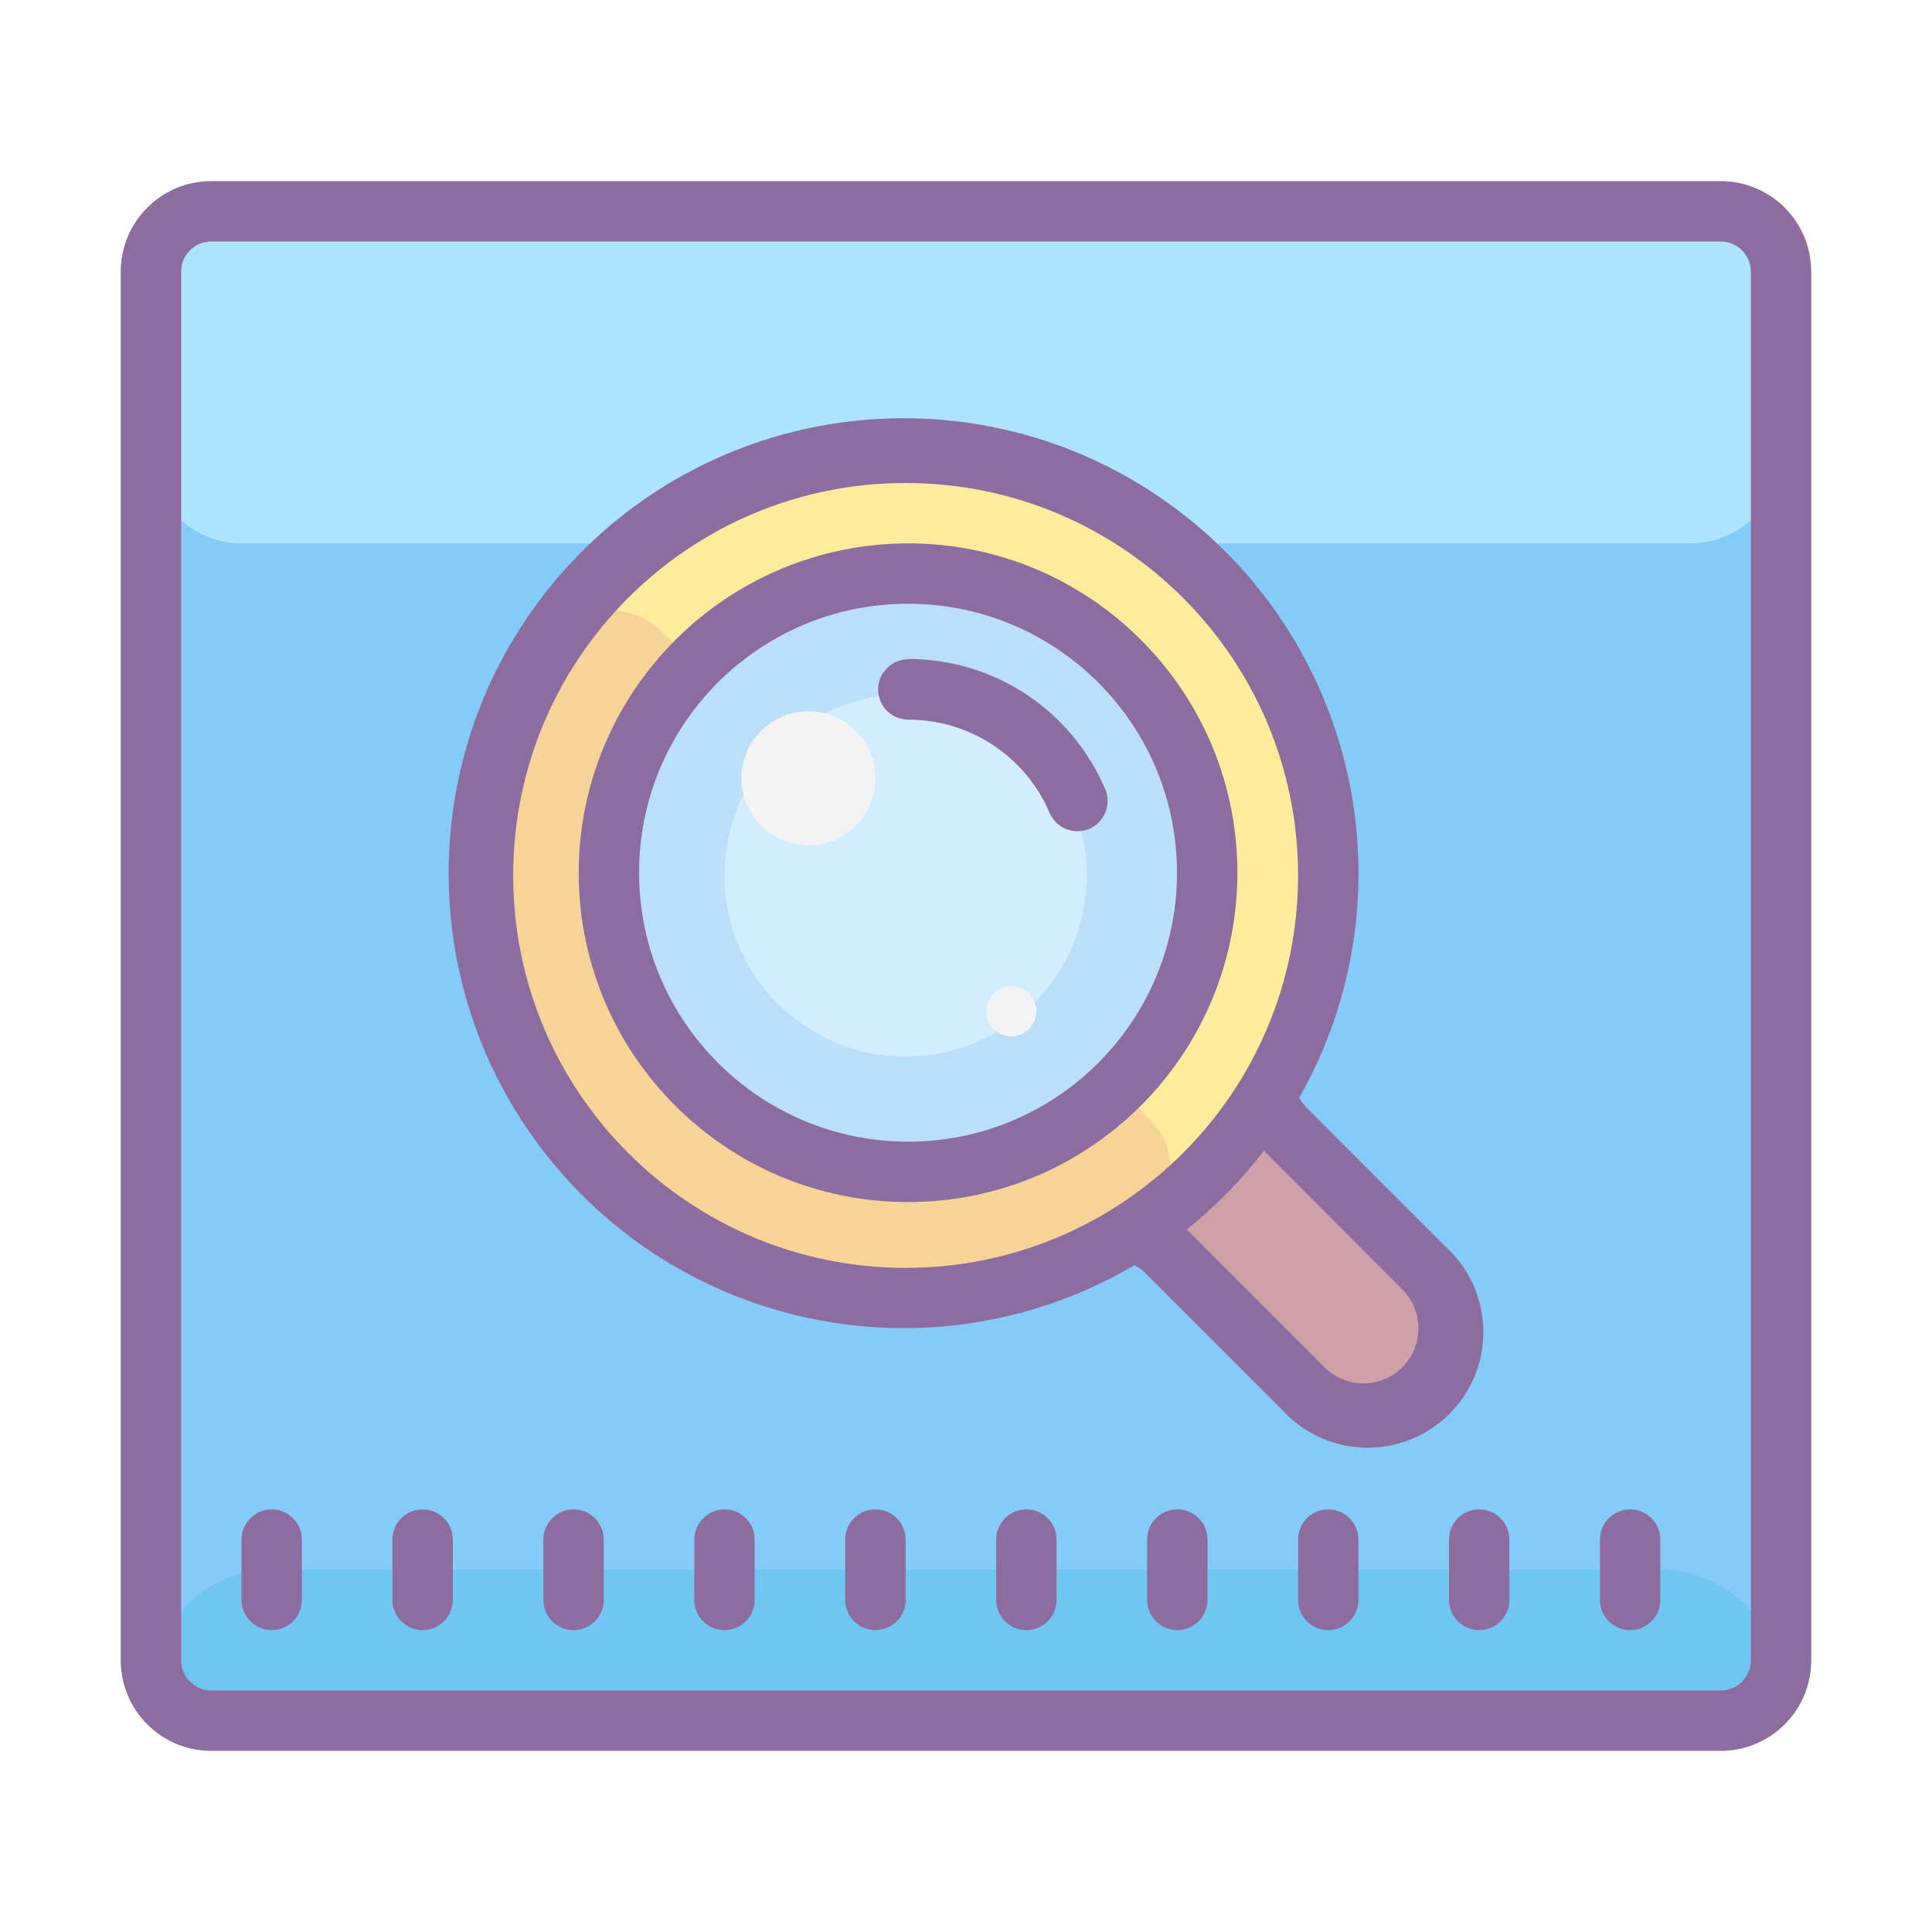
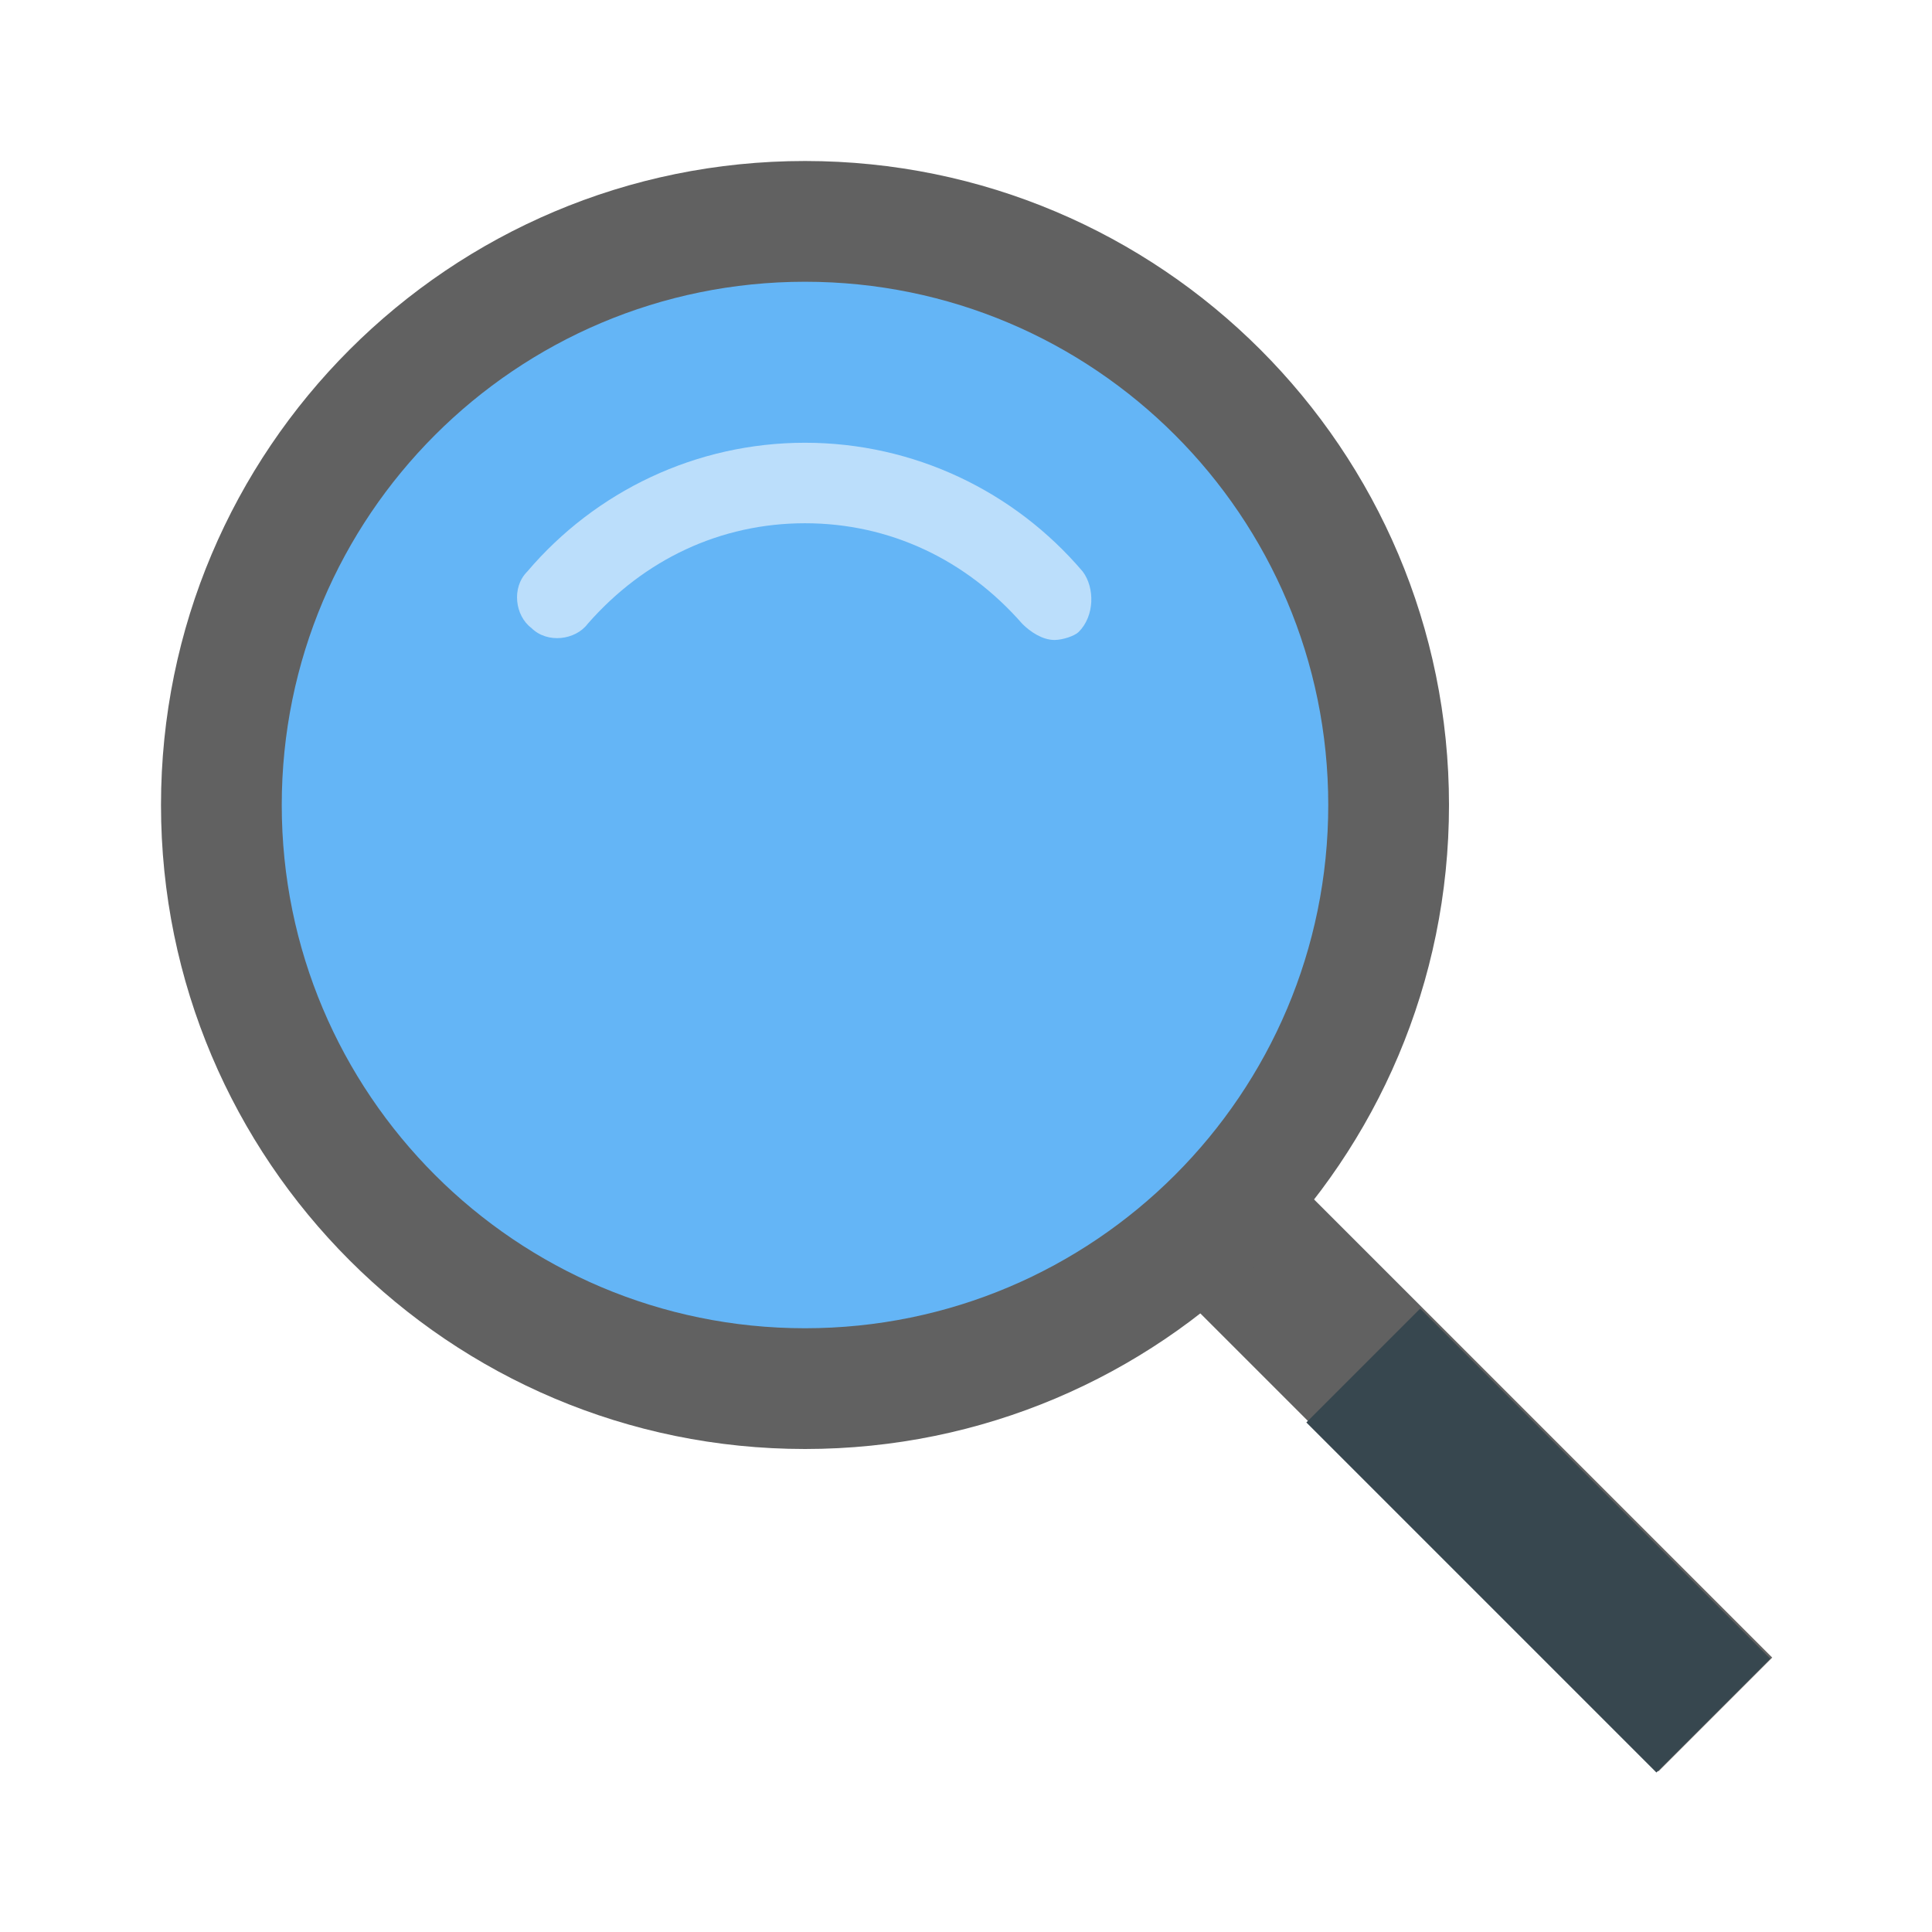
- <svg xmlns="http://www.w3.org/2000/svg" id="Layer_1" data-name="Layer 1" viewBox="0 0 64 64">
-   <rect x="5" y="7" width="54" height="50" style="fill:#85cbf8;" />
-   <rect x="5" y="7" width="54" height="11" rx="3" ry="3" style="fill:#ace3ff;" />
-   <path d="M58,57H6a1,1,0,0,1-1-1H5a4,4,0,0,1,4-4H55a4,4,0,0,1,4,4h0A1,1,0,0,1,58,57Z" style="fill:#6fc6f0;" />
-   <circle cx="30" cy="29" r="14" style="fill:#ffeb9b;" />
-   <path d="M38.08,37.08,21.92,20.92a2.32,2.32,0,0,0-3.57.31A14,14,0,0,0,37.77,40.65,2.32,2.32,0,0,0,38.08,37.08Z" style="fill:#f6d397;" />
-   <circle cx="30" cy="29" r="10" style="fill:#bbdef9;" />
-   <circle cx="30" cy="29" r="6" style="fill:#d2edff;" />
-   <circle cx="26.78" cy="25.78" r="2.22" style="fill:#f3f3f3;" />
-   <circle cx="33.5" cy="33.5" r="0.83" style="fill:#f3f3f3;" />
-   <rect x="40.18" y="37.07" width="5.6" height="9.9" transform="translate(-17.13 42.7) rotate(-45)" style="fill:#cda1a7;" />
-   <path d="M57,6H7A3,3,0,0,0,4,9V55a3,3,0,0,0,3,3H57a3,3,0,0,0,3-3V9A3,3,0,0,0,57,6Zm1,49a1,1,0,0,1-1,1H7a1,1,0,0,1-1-1V9A1,1,0,0,1,7,8H57a1,1,0,0,1,1,1Z" style="fill:#8d6c9f;" />
-   <path d="M14,50a1,1,0,0,0-1,1v2a1,1,0,0,0,2,0V51A1,1,0,0,0,14,50Z" style="fill:#8d6c9f;" />
-   <path d="M9,50a1,1,0,0,0-1,1v2a1,1,0,0,0,2,0V51A1,1,0,0,0,9,50Z" style="fill:#8d6c9f;" />
-   <path d="M29,50a1,1,0,0,0-1,1v2a1,1,0,0,0,2,0V51A1,1,0,0,0,29,50Z" style="fill:#8d6c9f;" />
-   <path d="M34,50a1,1,0,0,0-1,1v2a1,1,0,0,0,2,0V51A1,1,0,0,0,34,50Z" style="fill:#8d6c9f;" />
-   <path d="M39,50a1,1,0,0,0-1,1v2a1,1,0,0,0,2,0V51A1,1,0,0,0,39,50Z" style="fill:#8d6c9f;" />
-   <path d="M44,50a1,1,0,0,0-1,1v2a1,1,0,0,0,2,0V51A1,1,0,0,0,44,50Z" style="fill:#8d6c9f;" />
-   <path d="M49,50a1,1,0,0,0-1,1v2a1,1,0,0,0,2,0V51A1,1,0,0,0,49,50Z" style="fill:#8d6c9f;" />
-   <path d="M54,50a1,1,0,0,0-1,1v2a1,1,0,0,0,2,0V51A1,1,0,0,0,54,50Z" style="fill:#8d6c9f;" />
-   <path d="M19,50a1,1,0,0,0-1,1v2a1,1,0,0,0,2,0V51A1,1,0,0,0,19,50Z" style="fill:#8d6c9f;" />
-   <path d="M24,50a1,1,0,0,0-1,1v2a1,1,0,0,0,2,0V51A1,1,0,0,0,24,50Z" style="fill:#8d6c9f;" />
-   <path d="M47.88,41.29l-4.59-4.59c-.09-.09-.26-.31-.25-.34a15.07,15.07,0,1,0-5.46,5.55s.22.12.3.2l4.59,4.59a3.83,3.83,0,1,0,5.41-5.41ZM17,29A13,13,0,1,1,30,42,13,13,0,0,1,17,29ZM46.46,45.29a1.83,1.83,0,0,1-2.59,0l-4.56-4.56a15.11,15.11,0,0,0,2.56-2.61l4.58,4.59a1.83,1.83,0,0,1,0,2.59Z" style="fill:#8d6c9f;" />
-   <path d="M19.17,28.91A10.91,10.91,0,1,0,30.09,18,10.93,10.93,0,0,0,19.17,28.91Zm2,0a8.91,8.91,0,1,1,8.91,8.91A8.92,8.92,0,0,1,21.17,28.91Z" style="fill:#8d6c9f;" />
-   <path d="M30.09,21.83a7.08,7.08,0,0,1,6.52,4.31,1,1,0,1,1-1.84.79,5.08,5.08,0,0,0-4.68-3.09,1,1,0,0,1,0-2Z" style="fill:#8d6c9f;" />
+ <svg xmlns="http://www.w3.org/2000/svg" version="1.0" x="0px" y="0px" viewBox="0 0 48 48" enable-background="new 0 0 48 48" xml:space="preserve">
+   <g>
+     <rect x="34.6" y="28.1" transform="matrix(0.7071 -0.7071 0.7071 0.7071 -15.1544 36.5859)" fill="#616161" width="4" height="17" />
+     <circle fill="#616161" cx="20" cy="20" r="16" />
+   </g>
+   <rect x="36.2" y="32.1" transform="matrix(0.7071 -0.7071 0.7071 0.7071 -15.8392 38.2393)" fill="#37474F" width="4" height="12.3" />
+   <circle fill="#64B5F6" cx="20" cy="20" r="13" />
+   <path fill="#BBDEFB" d="M26.9,14.2c-1.7-2-4.2-3.2-6.9-3.2s-5.2,1.2-6.9,3.2c-0.4,0.4-0.3,1.1,0.1,1.4c0.4,0.4,1.1,0.3,1.4-0.1  C16,13.9,17.9,13,20,13s4,0.9,5.4,2.5c0.2,0.2,0.5,0.4,0.8,0.4c0.2,0,0.5-0.1,0.6-0.2C27.2,15.3,27.2,14.6,26.9,14.2z" />
</svg>
